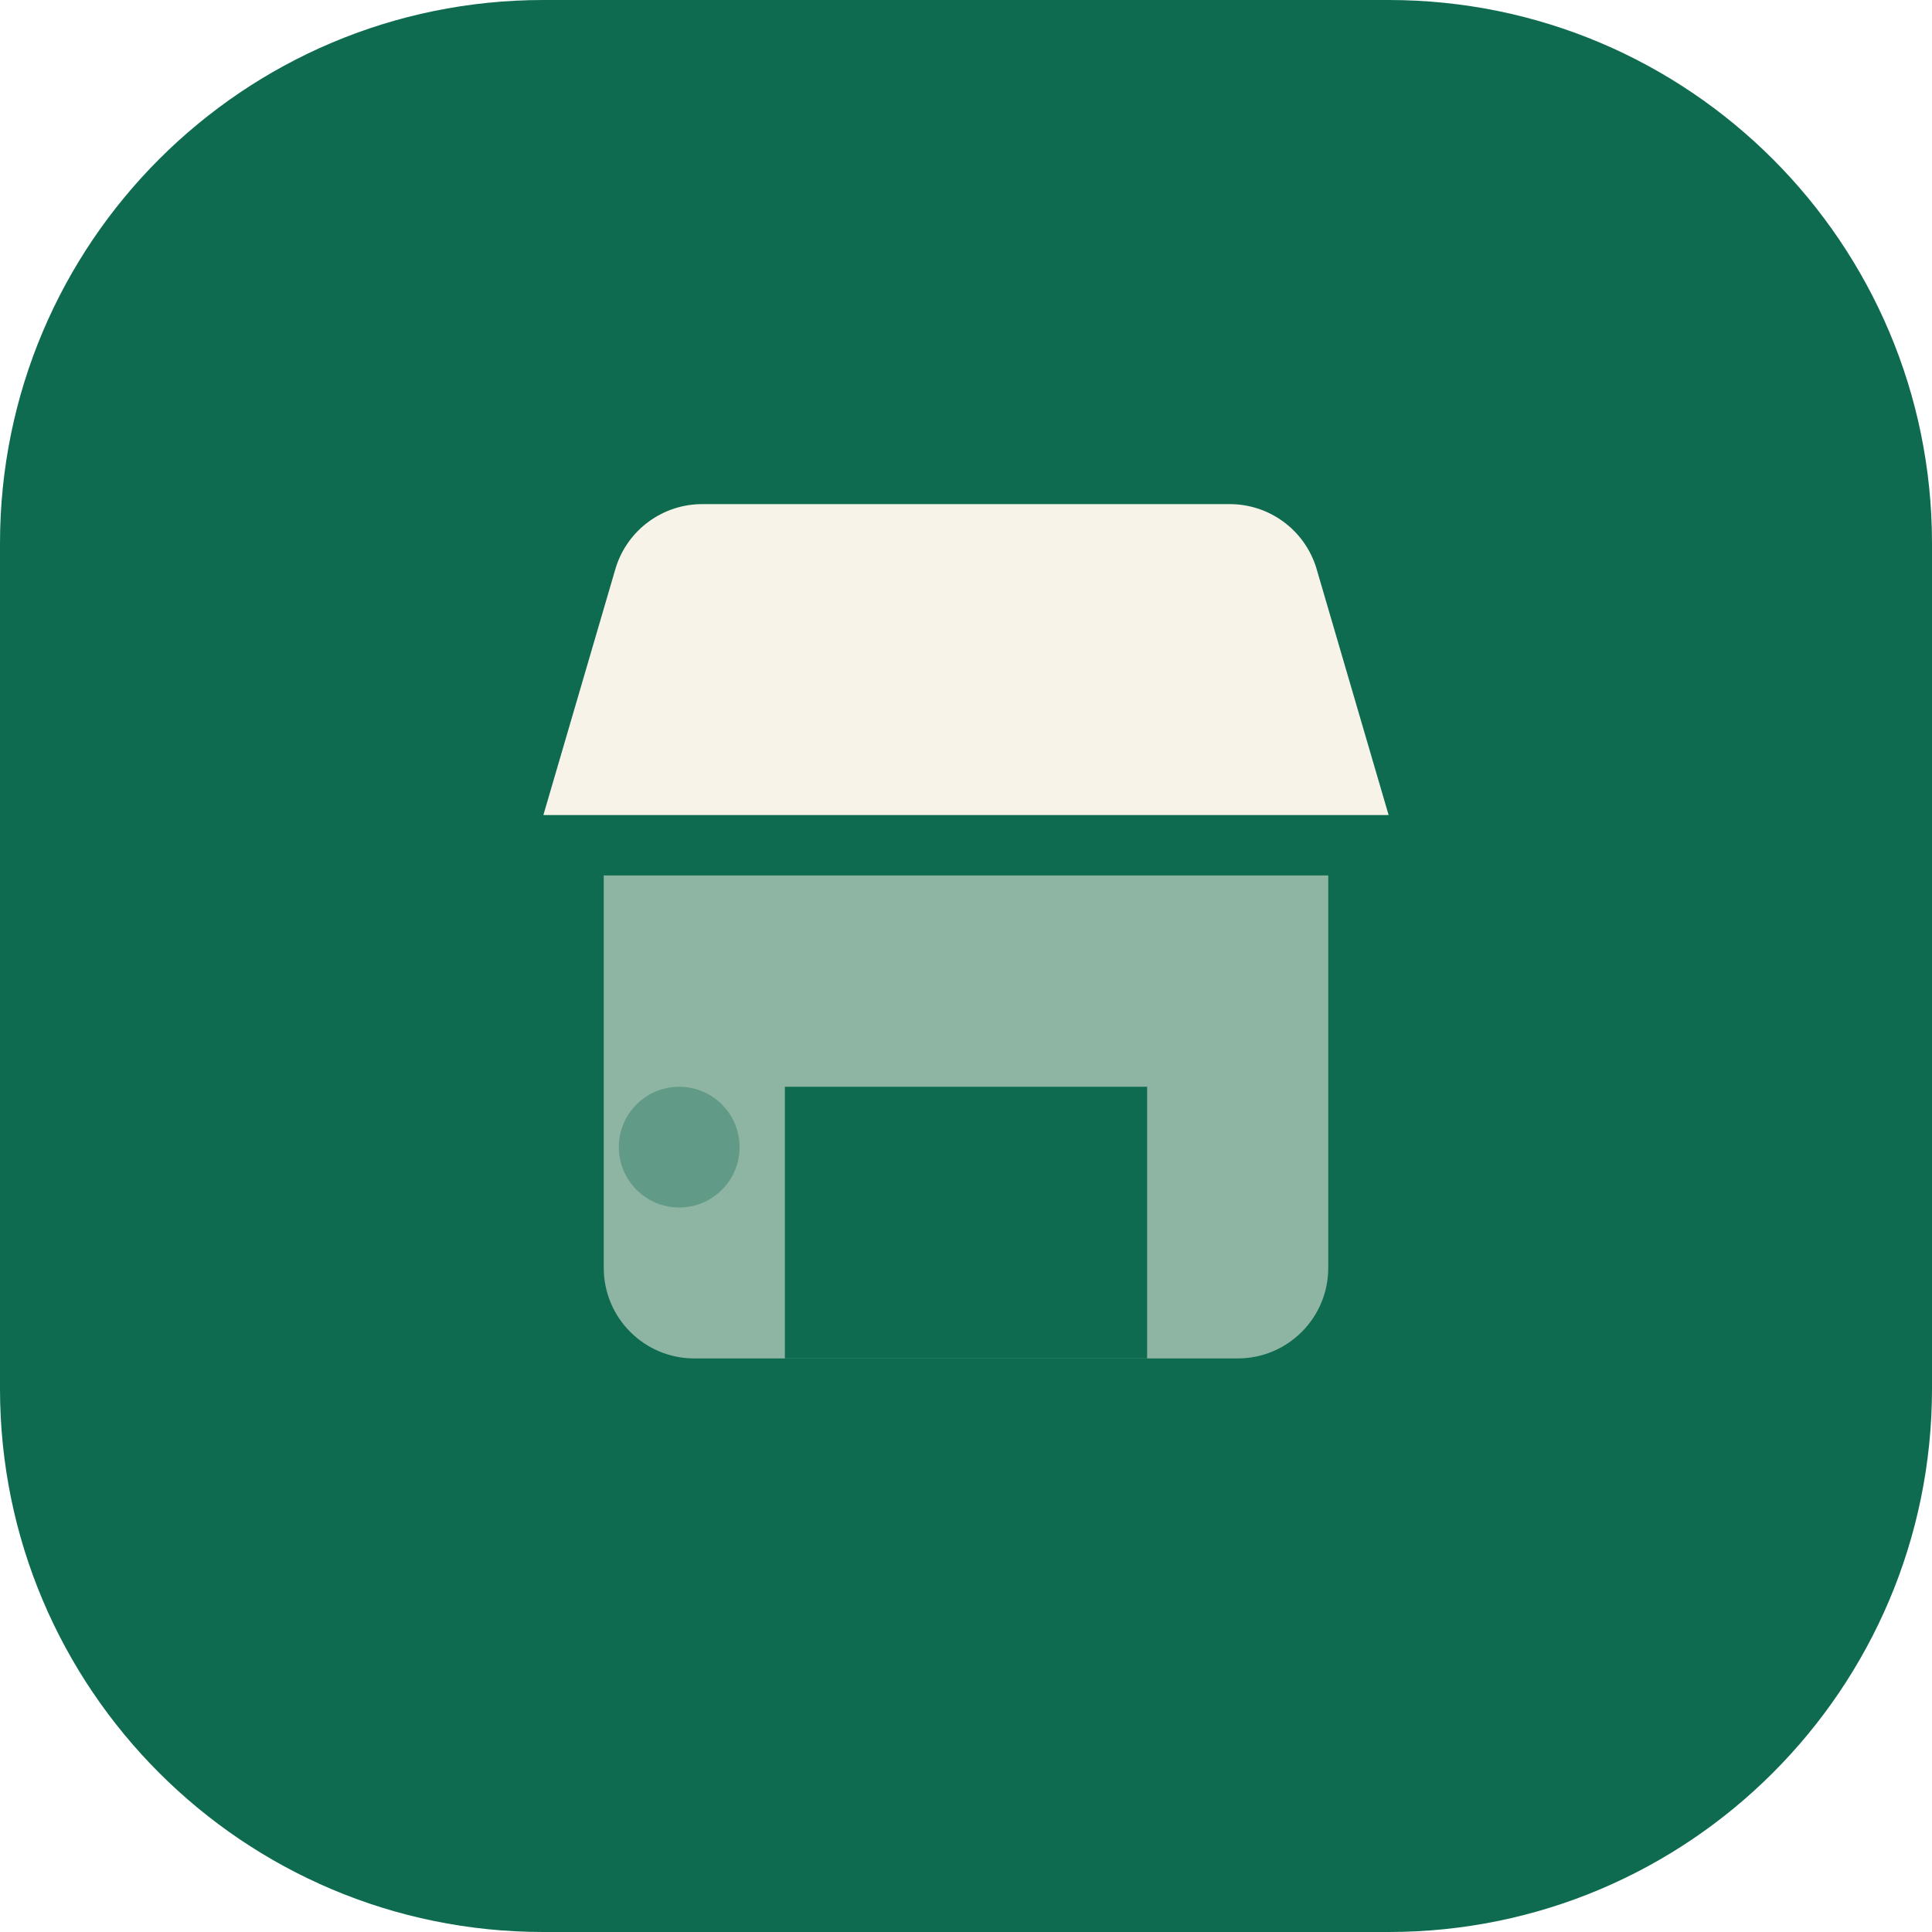
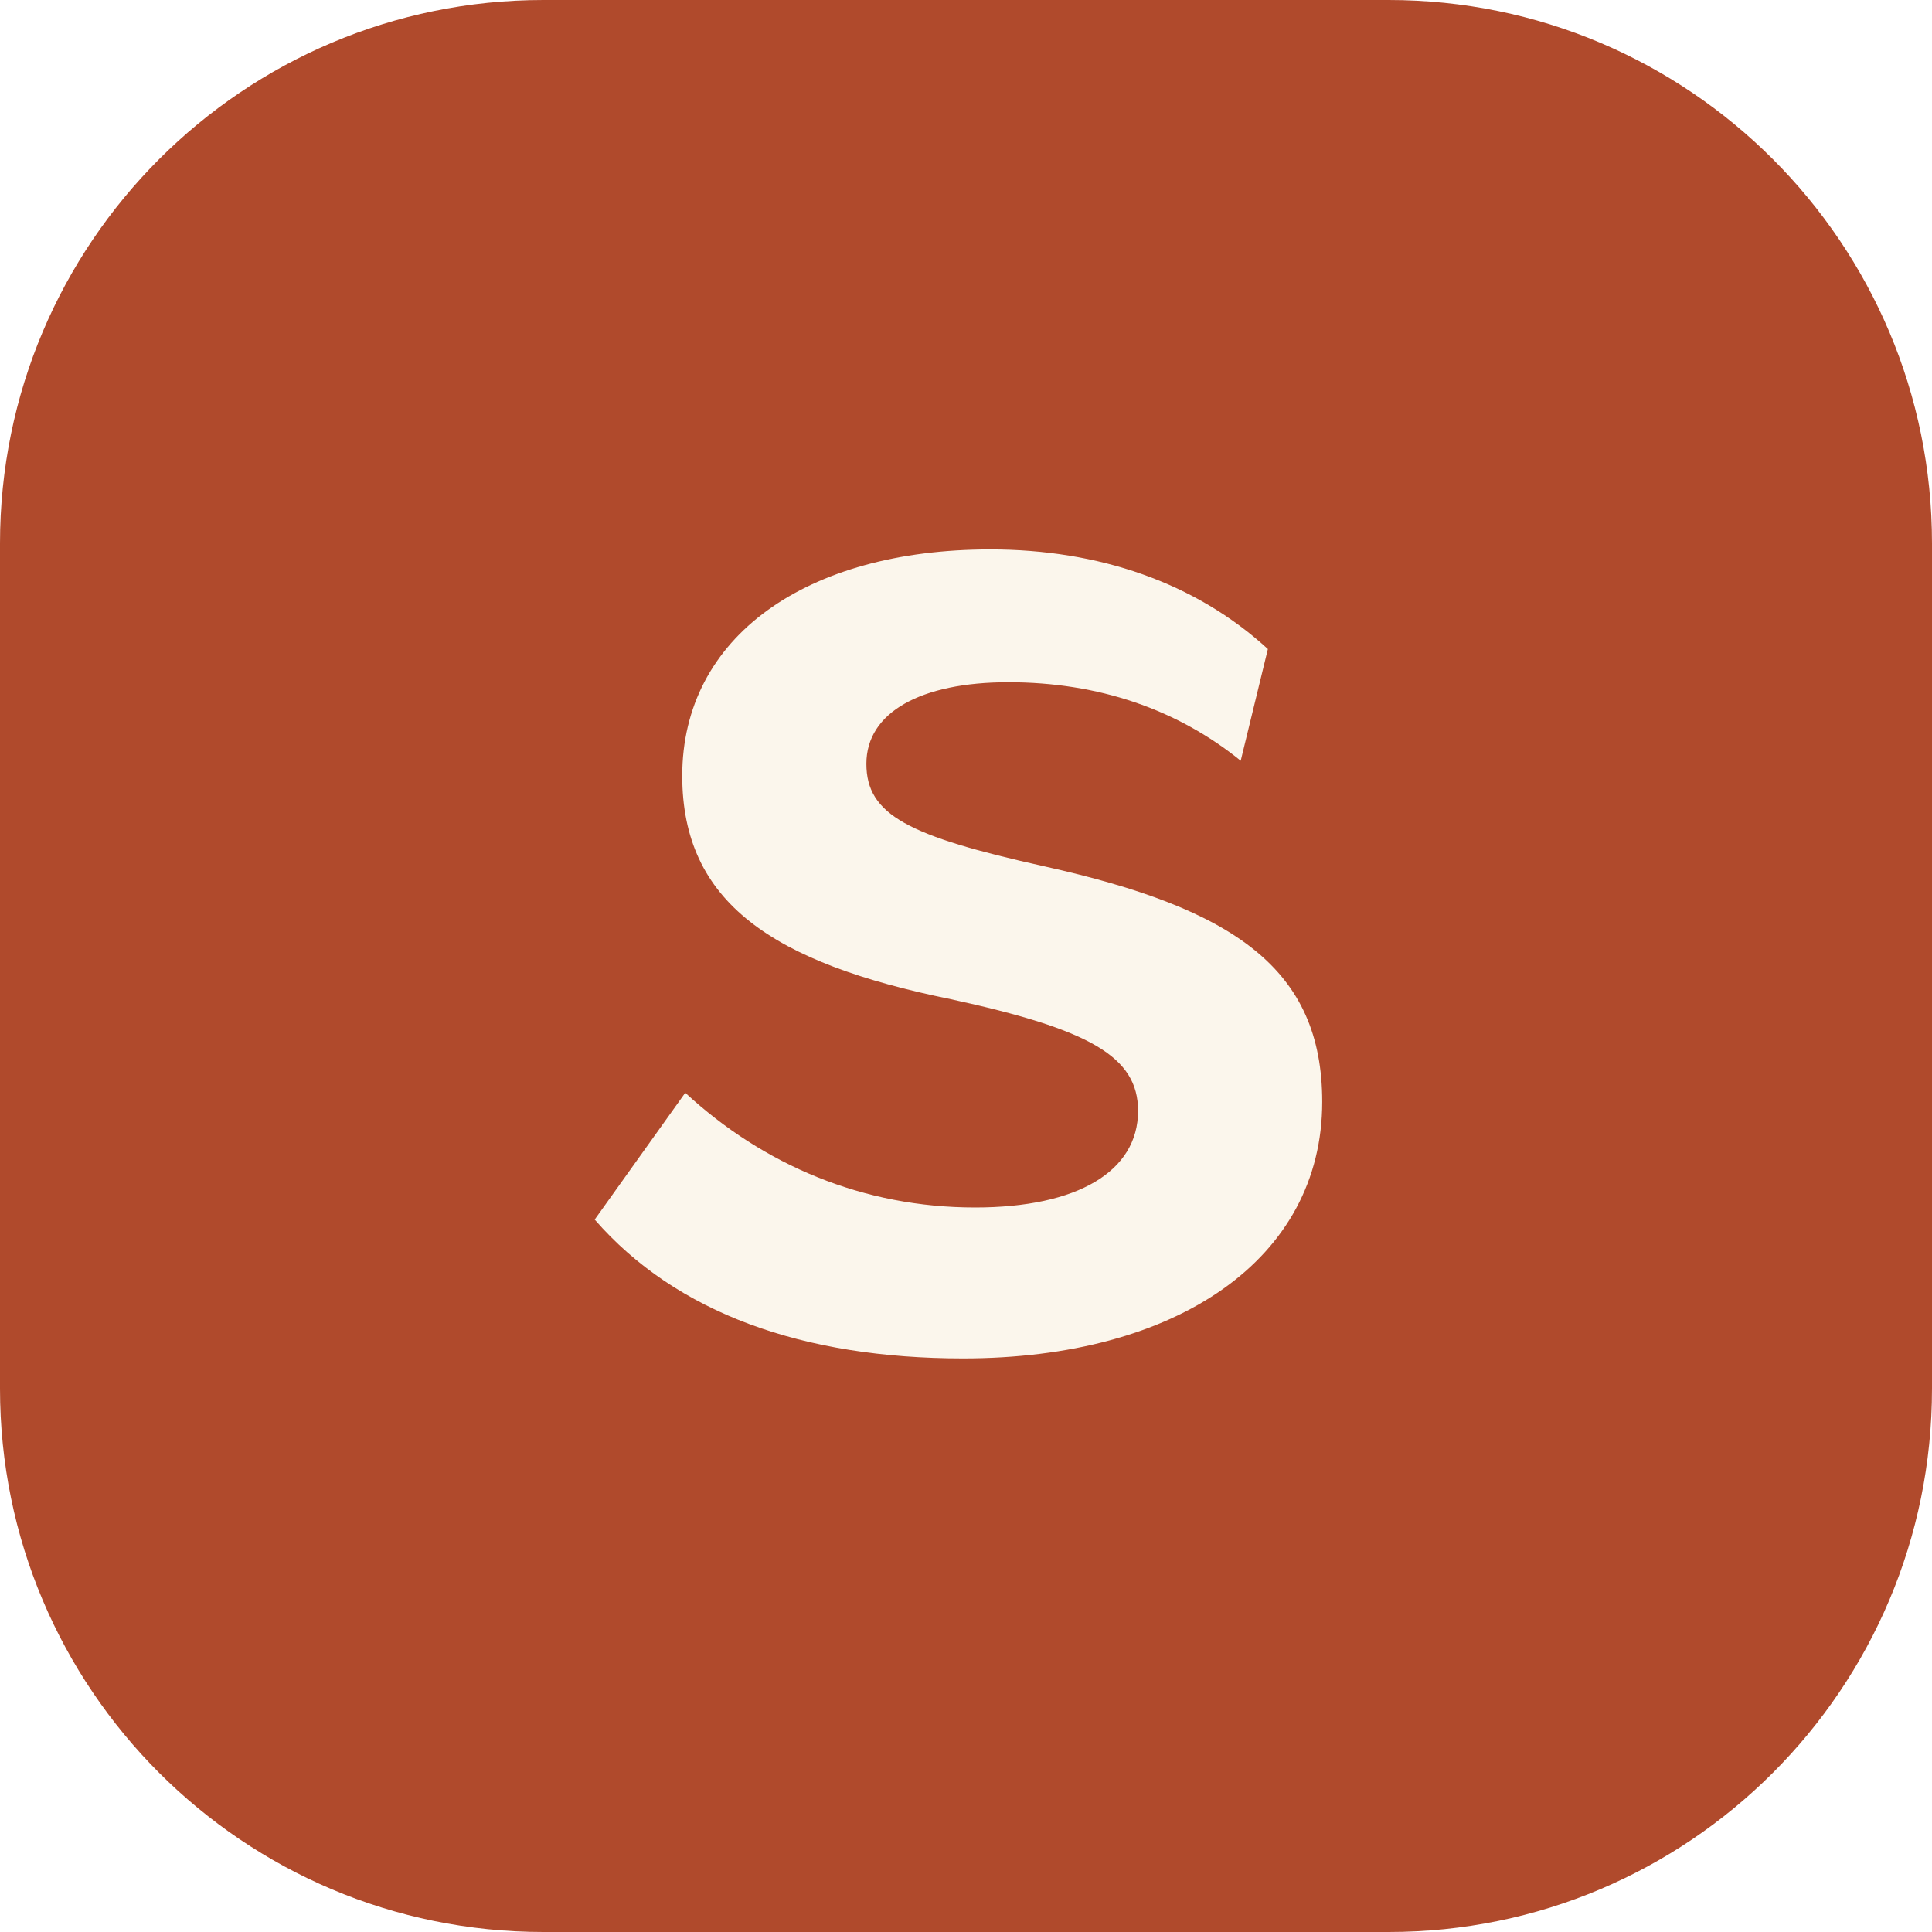
<svg xmlns="http://www.w3.org/2000/svg" viewBox="0 0 64 64">
-   <rect width="64" height="64" rx="18" fill="#0E6B4F" />
-   <path d="M18 27h28l-2.4-8.2a3 3 0 0 0-2.9-2.1H23.3a3 3 0 0 0-2.9 2.1L18 27Z" fill="#F7F3E9" />
-   <path d="M20 29h24v13a3 3 0 0 1-3 3H23a3 3 0 0 1-3-3V29Z" fill="#F7F3E9" opacity=".55" />
-   <path d="M26 45v-9h12v9" fill="#0E6B4F" />
-   <circle cx="22.5" cy="38" r="2" fill="#0E6B4F" opacity=".35" />
+   <rect width="64" height="64" rx="18" fill="#B04A2C" />
+   <path d="M42 21.5c-2.4-2.2-5.6-3.3-9.2-3.3-6.1 0-10.2 2.9-10.2 7.5 0 4.2 3 6.2 8.9 7.4 4.6 1 6.2 1.9 6.2 3.7 0 2-2 3.2-5.4 3.2-3.7 0-7-1.4-9.6-3.8l-3 4.2C22.4 43.5 26.6 45 31.9 45 39 45 43.8 41.7 43.8 36.5c0-4.4-2.9-6.4-9.2-7.8-4.5-1-5.9-1.7-5.9-3.4 0-1.7 1.8-2.7 4.7-2.7 3 0 5.6.9 7.7 2.6z" fill="#FBF6EC" />
</svg>
